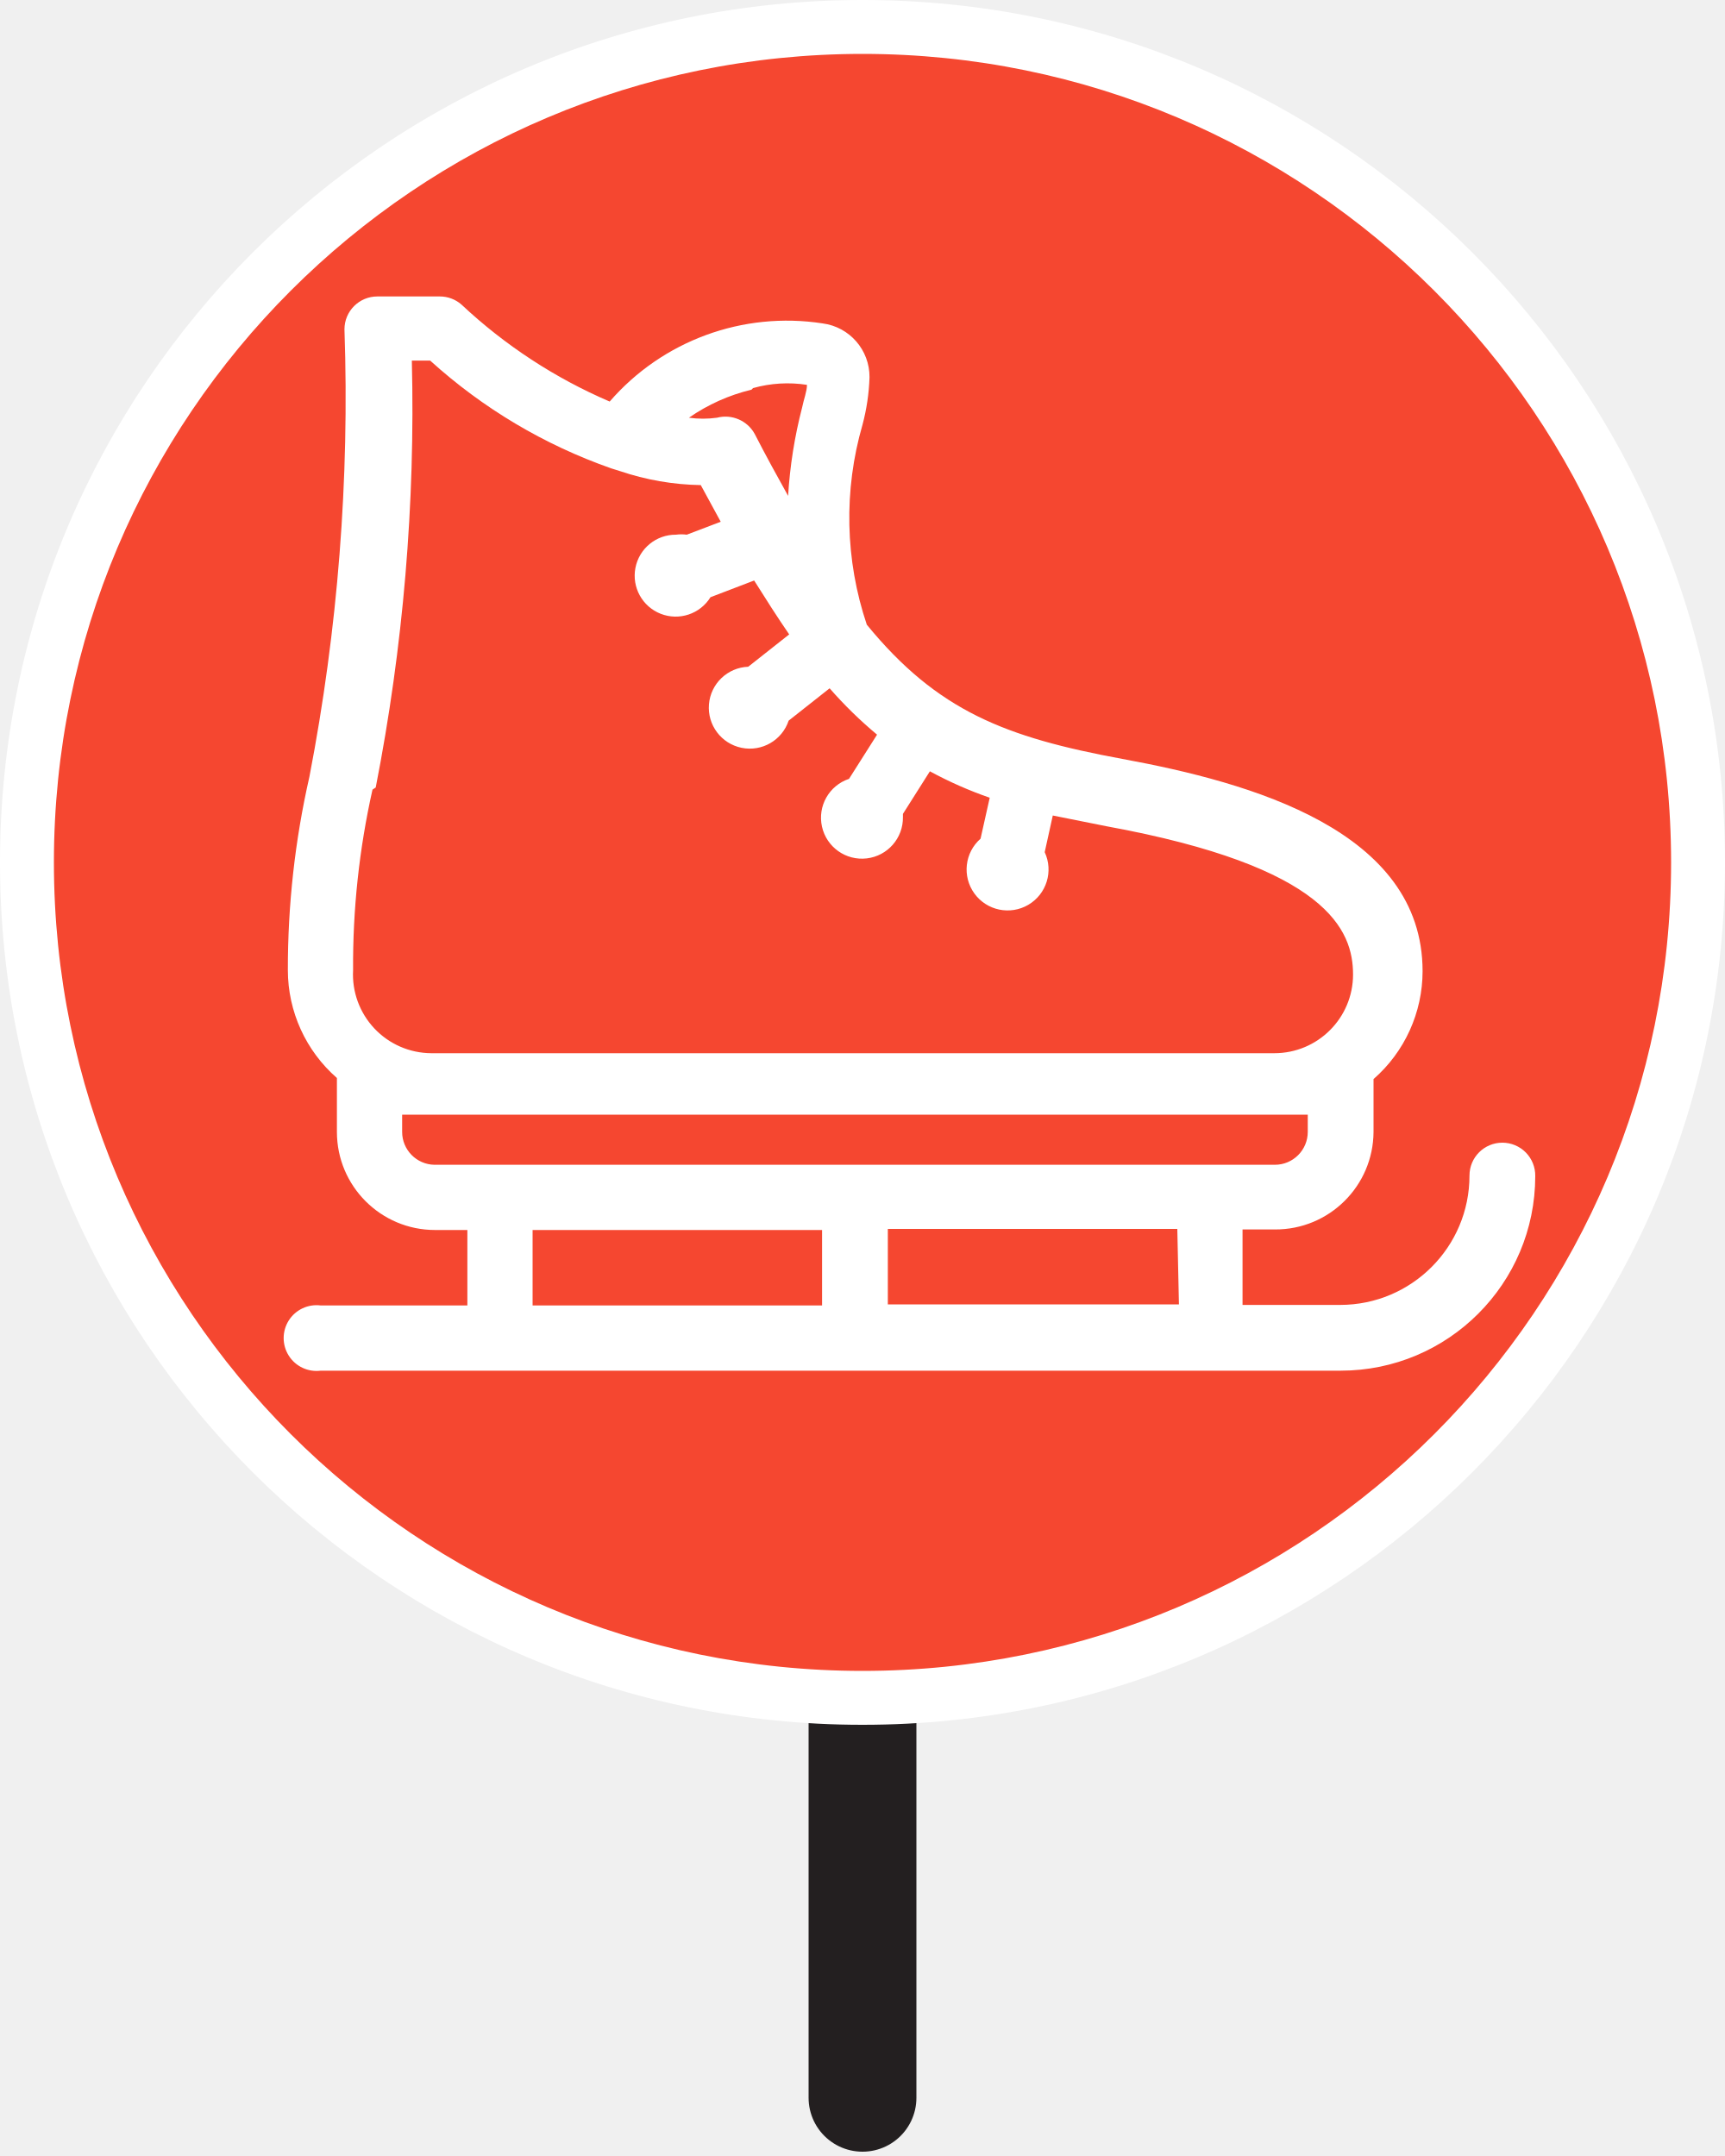
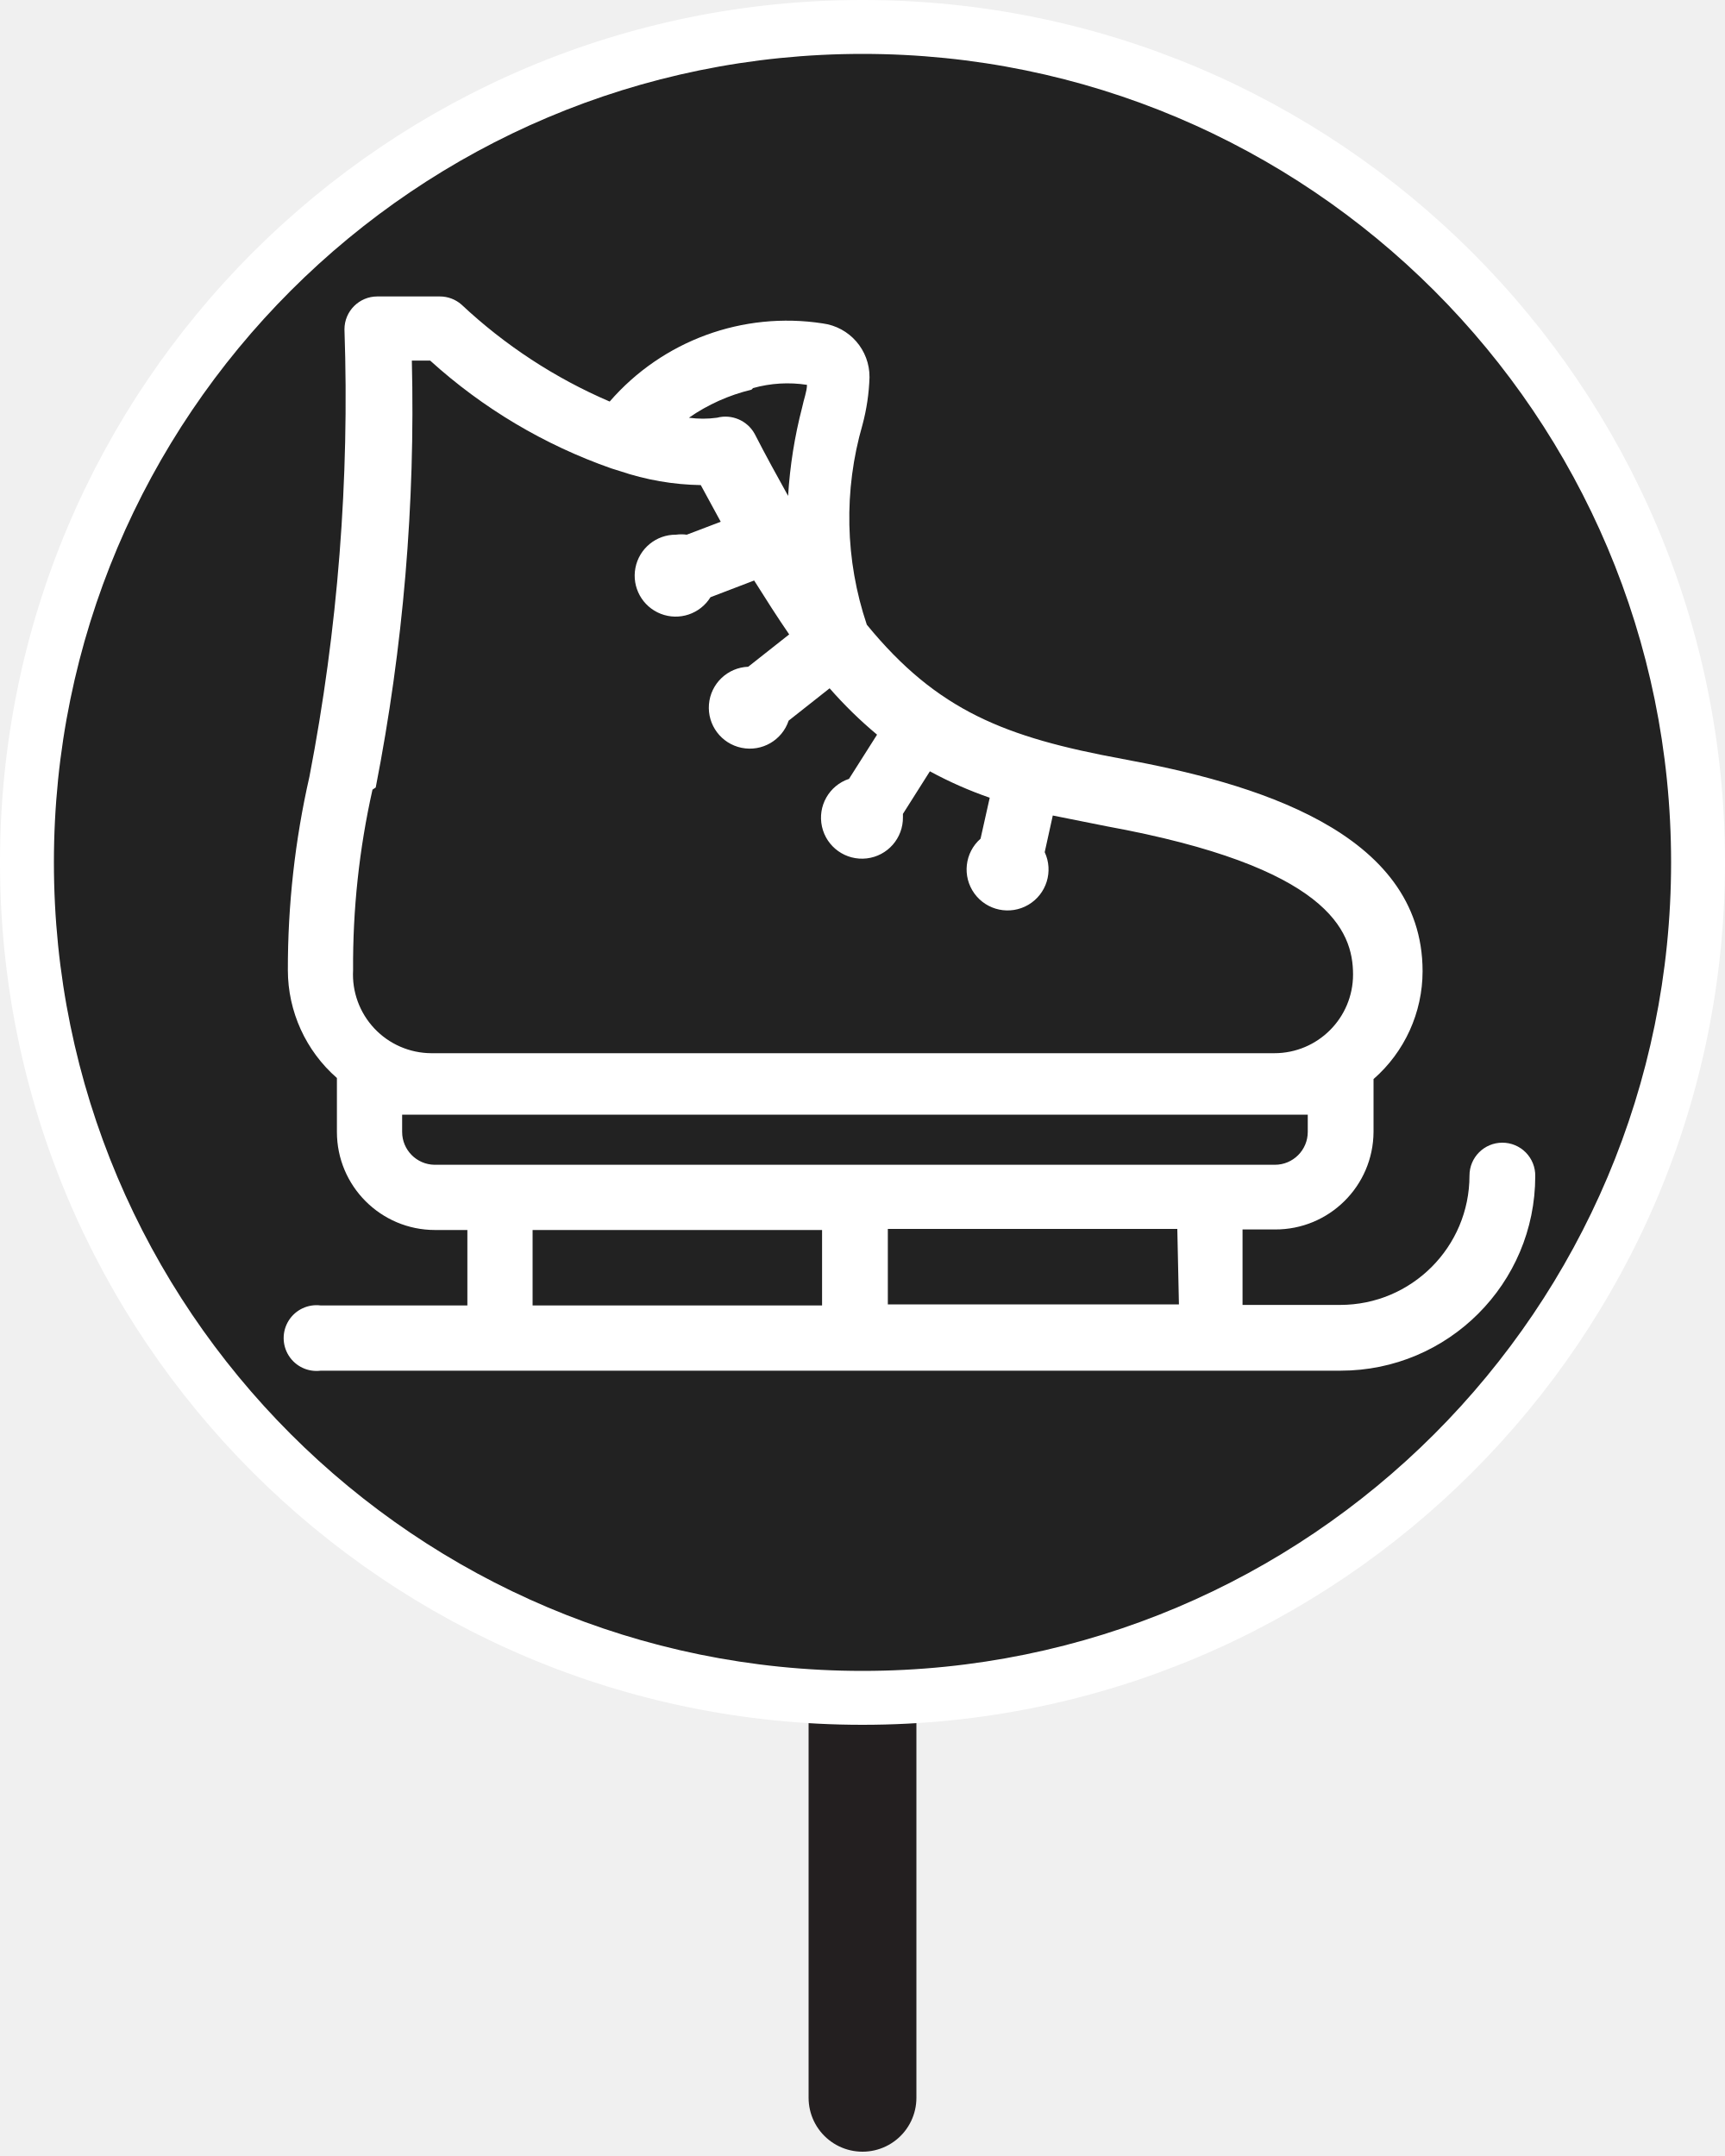
<svg xmlns="http://www.w3.org/2000/svg" id="Layer_1" data-name="Layer 1" viewBox="0 0 32 40">
  <line x1="16" y1="30.77" x2="16" y2="38.92" fill="none" stroke="#231f20" stroke-linecap="round" stroke-linejoin="round" stroke-width="2" />
-   <path d="M16,31.5A15.5,15.5,0,1,1,31.5,16,15.52,15.52,0,0,1,16,31.5Z" fill="#f54730" />
+   <path d="M16,31.5A15.5,15.5,0,1,1,31.5,16,15.52,15.52,0,0,1,16,31.5Z" fill="#222222" />
  <path d="M16,1A15,15,0,1,1,1,16,15,15,0,0,1,16,1m0-1A16,16,0,1,0,32,16,16,16,0,0,0,16,0Z" fill="#fff" />
  <path d="M27.87,21.2a.61.61,0,0,0-.61.61,2.4,2.4,0,0,1-2.4,2.4H23.05v-1.4h.6A1.82,1.82,0,0,0,25.48,21v-.92a.58.58,0,0,0,0-.06,2.66,2.66,0,0,0,.91-2c0-2.61-3.18-3.5-5.57-3.94-2.17-.4-3.43-.89-4.74-2.49A6.21,6.21,0,0,1,16,7.88,3.88,3.88,0,0,0,16.13,7a1,1,0,0,0-.87-1,4.35,4.35,0,0,0-3.95,1.45,9.48,9.48,0,0,1-2.75-1.8.61.61,0,0,0-.4-.15H7a.61.61,0,0,0-.61.61,37.06,37.06,0,0,1-.65,8.3A16.06,16.06,0,0,0,5.34,18a2.66,2.66,0,0,0,.91,2,.58.58,0,0,0,0,.06V21a1.82,1.82,0,0,0,1.82,1.82h.6v1.4H5.95a.61.61,0,1,0,0,1.21H24.87a3.61,3.61,0,0,0,3.61-3.61A.61.61,0,0,0,27.87,21.2Zm-6,3H16.47v-1.4h5.37Zm-7.9-17a2.36,2.36,0,0,1,1-.06c0,.12-.06.27-.09.42a8.58,8.58,0,0,0-.26,1.64c-.2-.36-.41-.74-.62-1.15a.62.62,0,0,0-.7-.3,1.89,1.89,0,0,1-.52,0A3.43,3.43,0,0,1,13.94,7.23Zm-7,7.41a36.56,36.56,0,0,0,.67-7.92h.34a9.85,9.85,0,0,0,3.36,2l.16.05A4.92,4.92,0,0,0,13,9l.37.68-.63.24a.74.74,0,0,0-.2,0,.76.76,0,1,0,.64,1.16l.81-.31c.22.35.43.68.65,1l-.76.6a.76.76,0,1,0,.75,1l.76-.6a7.85,7.85,0,0,0,.88.86l-.52.82a.76.76,0,1,0,1,.71s0,0,0-.06l.5-.79a7.35,7.35,0,0,0,1.11.49l-.17.76a.76.76,0,1,0,1.19.25l.15-.68,1,.2c4.1.75,4.57,1.93,4.57,2.75a1.46,1.46,0,0,1-1.46,1.46H8A1.46,1.46,0,0,1,6.55,18,14.86,14.86,0,0,1,6.91,14.65ZM7.46,21v-.32H24.26V21a.61.61,0,0,1-.61.61H8.06A.61.61,0,0,1,7.46,21Zm2.42,1.82h5.37v1.4H9.88Z" fill="#fff" />
</svg>
